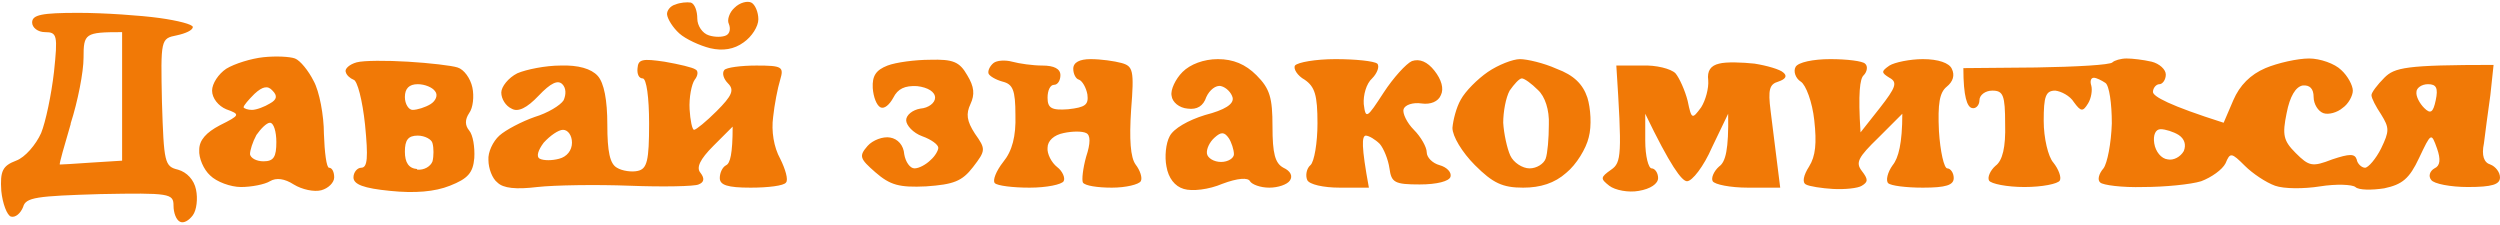
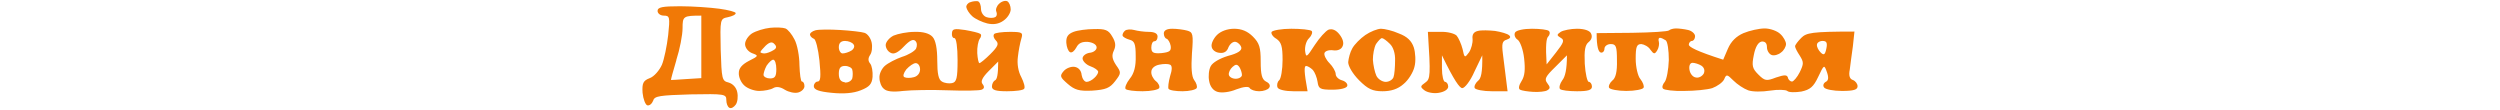
- <svg xmlns="http://www.w3.org/2000/svg" width="389" height="35" version="1.2">
-   <path fill="#f17906" fill-rule="evenodd" d="M107.5.4c.6.2 1 1.3 1 2.5 0 1.1.8 2.3 1.8 2.6.9.3 2.1.3 2.7 0 .6-.3.7-1.1.4-1.8-.3-.6.1-1.8.9-2.5.8-.8 2-1.1 2.6-.8.6.3 1.1 1.5 1.1 2.6s-1 2.7-2.3 3.6q-2.2 1.6-5.2.9c-1.6-.4-3.8-1.4-4.8-2.3-1-.9-1.8-2.2-1.9-2.9-.1-.6.5-1.4 1.3-1.6.7-.3 1.8-.4 2.4-.3zM12.2 2c4 0 9.7.4 12.6.8 2.9.4 5.2 1 5.2 1.4 0 .5-1.1 1-2.5 1.3-2.5.5-2.5.6-2.3 10.4.3 9.4.4 10 2.5 10.5 1.4.4 2.5 1.6 2.8 3.1.3 1.4.1 3.2-.5 4-.6.8-1.4 1.3-2 1-.6-.3-1-1.4-1-2.5 0-1.9-.6-2-11.4-1.8-9.9.3-11.6.5-12 2-.4 1-1.2 1.7-1.9 1.5-.6-.2-1.3-2-1.5-4-.2-3.1.2-3.9 2.3-4.7 1.4-.5 3.1-2.5 3.9-4.3.7-1.7 1.6-6 2-9.5C9 5.5 8.9 5 7 5c-1.1 0-2-.7-2-1.5C5 2.3 6.5 2 12.2 2zM11 19.3c-1 3.4-1.8 6.2-1.7 6.3.1 0 2.3-.1 4.9-.3L19 25V5c-5.8 0-6 .2-6 4 0 2.2-.9 6.8-2 10.2zM330.9 9.1c.9 0 2.6.2 3.9.5 1.2.3 2.2 1.2 2.2 2s-.5 1.5-1 1.5-1 .6-1 1.2c0 .7 2.5 2.1 11 4.8l1.5-3.5q1.5-3.5 5-5c1.9-.8 5-1.5 6.8-1.5 1.7 0 4 .8 5 1.8 1 .9 1.8 2.4 1.8 3.2 0 .8-.7 2.1-1.6 2.7-.8.7-2.2 1.1-3 .8-.8-.3-1.5-1.4-1.5-2.5 0-1.3-.6-1.9-1.7-1.8-1.1.2-2 1.7-2.5 4.3-.7 3.4-.5 4.3 1.4 6.2 2.1 2.1 2.6 2.2 5.7 1 2.7-.9 3.5-.9 3.8 0 .1.7.8 1.3 1.3 1.3s1.7-1.4 2.5-3c1.3-2.7 1.3-3.2 0-5.3-.8-1.2-1.5-2.5-1.5-3 0-.4.9-1.6 2-2.7 1.6-1.6 3.3-2 17-2l-.5 4.7c-.4 2.7-.8 6-1 7.5-.4 1.9 0 3 1 3.3.8.3 1.5 1.2 1.5 2 0 1.1-1.2 1.5-5 1.5-2.7 0-5.3-.5-5.7-1.1-.5-.6-.2-1.4.5-1.8.9-.4 1-1.4.4-3.1-.9-2.5-.9-2.5-2.8 1.5-1.5 3.2-2.6 4.1-5.4 4.7-1.9.3-4 .3-4.5-.2-.5-.4-3-.5-5.5-.1s-5.6.4-7-.1c-1.4-.5-3.5-1.9-4.7-3.1-2.1-2.1-2.3-2.1-3-.4-.5 1-2.2 2.2-3.8 2.8-1.6.5-5.7.9-9 .9-3.3.1-6.3-.3-6.7-.7-.5-.4-.2-1.4.5-2.2.6-.8 1.2-3.9 1.3-7 0-3.1-.4-5.9-1-6.3-.6-.4-1.4-.8-1.8-.8-.5 0-.6.6-.4 1.2.2.7 0 2-.5 2.8-.8 1.3-1.1 1.3-2.2-.2-.6-1-2-1.7-2.9-1.8-1.5 0-1.8.9-1.8 4.7 0 2.7.7 5.6 1.5 6.5.8 1 1.3 2.3 1 2.8-.3.5-2.7 1-5.5 1-2.7 0-5.2-.5-5.5-1-.3-.5.2-1.6 1-2.3 1.1-.8 1.6-2.9 1.5-6.5 0-4.5-.3-5.2-2-5.2-1.1 0-2 .7-2 1.5s-.6 1.4-1.2 1.2c-.7-.2-1.3-1.7-1.3-6.2l11.3-.1c6.2-.1 11.6-.4 11.9-.8.3-.3 1.3-.6 2.2-.6zm46.3 7.7c1 1 1.4.7 1.8-1.2.4-1.9.1-2.5-1.2-2.5-1 0-1.8.6-1.8 1.2-.1.7.5 1.8 1.2 2.5zm-39.9 8c.9.2 2-.4 2.5-1.3.4-1 .1-1.9-.8-2.5-.8-.5-2.1-.9-2.8-.9-.8 0-1.2.9-1 2.2.2 1.3 1.1 2.4 2.1 2.5zM45.9 9.1c.8.3 2.1 1.9 2.9 3.5.9 1.6 1.6 5.4 1.6 8.2.1 2.9.4 5.3.8 5.3.5 0 .8.7.8 1.5s-.9 1.7-2 2c-1.1.3-3-.1-4.3-.9-1.4-.9-2.7-1.1-3.7-.5-.8.5-2.9.9-4.5.9s-3.8-.8-4.8-1.8c-1-.9-1.8-2.7-1.7-4 0-1.5 1.1-2.7 3.2-3.8 3.2-1.6 3.2-1.7 1-2.5-1.2-.5-2.2-1.7-2.2-2.9 0-1.1 1-2.6 2.2-3.4 1.3-.8 3.9-1.6 5.8-1.8 1.9-.2 4.1-.1 4.9.2zm-8 7.6c.1.2.7.4 1.3.4.7 0 2-.5 2.8-1 1.1-.6 1.2-1.2.4-2-.7-.8-1.5-.7-2.8.5-.9.9-1.7 1.8-1.7 2.1zm1 7.3c.1.6 1 1.1 2.1 1.1 1.6 0 2-.7 2-3 0-1.6-.4-3-1-3-.5 0-1.4.9-2.1 1.9-.6 1.1-1 2.4-1 3zM63.5 9.6c3.3.2 6.8.6 7.7.9 1 .3 2 1.7 2.3 3.1.3 1.4.1 3.2-.5 4q-1 1.5 0 2.7c.6.7.9 2.6.8 4.3-.2 2.3-1 3.2-3.8 4.3q-3.5 1.4-9.3.8c-4.1-.4-5.7-1-5.7-2.1 0-.8.6-1.5 1.2-1.5 1 0 1.1-1.6.6-6.7-.4-3.8-1.2-6.9-1.8-7-.5-.2-1.1-.7-1.2-1.2-.2-.5.6-1.2 1.7-1.5 1.1-.3 4.7-.3 8-.1zm.7 7.5c.7 0 2-.4 2.8-.9.8-.5 1.2-1.4.7-2-.4-.6-1.6-1.1-2.7-1.1q-2 0-2 2c0 1.1.6 2 1.2 2zm.7 9.3c1.1.1 2.1-.5 2.4-1.3.2-.8.2-2.1 0-2.8-.1-.6-1.2-1.2-2.3-1.2-1.5 0-2 .7-2 2.5 0 1.7.6 2.6 1.9 2.7zm38.5-16.8c2.3.4 4.4.9 4.8 1.2.5.2.4 1-.1 1.6-.5.7-.9 2.8-.8 4.6.1 1.7.4 3.2.7 3.2.3 0 1.9-1.3 3.5-2.9 2.4-2.4 2.8-3.3 1.8-4.3-.7-.7-1-1.6-.6-2.1.3-.4 2.6-.7 5-.7 4 0 4.3.2 3.7 2.2-.4 1.3-.9 3.9-1.1 5.8-.3 2.2.1 4.7 1.1 6.5.8 1.6 1.3 3.3.9 3.7-.3.5-2.8.8-5.5.8-3.6 0-4.8-.4-4.8-1.5 0-.8.4-1.7 1-2 .6-.3 1-1.7 1-6l-3 3c-2.1 2.1-2.7 3.4-2 4.2q1 1.3-.3 1.8c-.6.3-5.5.4-10.7.2-5.2-.2-11.7-.1-14.4.2-3.3.4-5.3.2-6.2-.7-.8-.6-1.4-2.2-1.4-3.5-.1-1.2.7-2.9 1.7-3.8 1-.9 3.5-2.2 5.5-2.9 2-.6 4-1.8 4.5-2.6.4-.9.4-1.9-.2-2.5-.7-.7-1.8-.2-3.7 1.8-1.8 1.9-3.2 2.6-4.2 2-.9-.4-1.6-1.5-1.6-2.5 0-.9 1.1-2.3 2.5-3 1.4-.6 4.4-1.2 6.7-1.2 2.8-.1 4.8.5 5.8 1.6s1.5 3.8 1.5 7.6c0 4.2.4 6.1 1.5 6.7.8.5 2.3.7 3.2.5 1.5-.3 1.8-1.6 1.8-7.4 0-4-.4-7-1-7s-.9-.7-.8-1.6c.1-1.4.8-1.5 4.2-1zM84 24.7c.6.3 1.9.3 3 0 1.2-.3 2-1.3 2-2.5 0-1.1-.6-2-1.4-2-.7 0-2 .9-3 2-.9 1.2-1.2 2.2-.6 2.5zm60.7-15.4c3.6-.1 4.6.3 5.8 2.4 1.1 1.8 1.2 3 .5 4.5s-.6 2.6.7 4.6c1.7 2.4 1.7 2.6-.3 5.2-1.7 2.2-3 2.7-7.3 3-4.2.2-5.6-.2-7.9-2.2-2.4-2.1-2.6-2.5-1.2-4.1.8-.9 2.4-1.5 3.5-1.3 1.2.2 2.1 1.2 2.2 2.6.2 1.2.9 2.2 1.6 2.2.7 0 1.8-.6 2.5-1.3.7-.6 1.2-1.5 1.2-1.9 0-.5-1.1-1.3-2.5-1.8s-2.5-1.7-2.5-2.5 1-1.6 2.2-1.8c1.3-.1 2.3-.9 2.3-1.7 0-.9-1.1-1.6-2.8-1.8-1.9-.1-3 .4-3.7 1.8-.6 1.1-1.4 1.8-2 1.5-.6-.3-1.1-1.6-1.2-3-.1-1.9.5-2.8 2.3-3.5 1.3-.5 4.3-.9 6.6-.9zm12.8.3c1.1.3 3.2.6 4.7.6 1.8 0 2.8.5 2.8 1.5 0 .8-.4 1.5-1 1.5s-1 .9-1 2c0 1.6.6 2 3.2 1.8 2.7-.3 3.2-.7 3-2.3-.2-1.1-.8-2.1-1.3-2.3-.5-.1-.9-.9-.9-1.7 0-1 1-1.5 2.7-1.5 1.6 0 3.7.3 4.8.6 1.8.5 2 1.1 1.5 7.3-.3 4.6-.1 7.4.7 8.5.7.9 1.1 2.1.8 2.6-.3.5-2.3 1-4.5 1s-4.2-.3-4.5-.8c-.2-.4 0-2.2.5-4 .7-2.1.7-3.4 0-3.7-.6-.3-2.1-.3-3.5 0-1.5.3-2.5 1.2-2.5 2.3-.1.9.6 2.3 1.5 3 .8.6 1.3 1.7 1 2.2-.3.5-2.6 1-5.3 1-2.6 0-5-.3-5.4-.7-.4-.4.2-1.9 1.3-3.3 1.4-1.7 2-4 1.9-7.3 0-3.9-.4-4.8-2-5.2-1.1-.3-2.1-.9-2.2-1.3-.1-.5.3-1.2.8-1.6.5-.4 1.8-.5 2.9-.2zm32-.4c2.4 0 4.3.8 6 2.5 2.1 2.1 2.5 3.5 2.5 8 0 4.2.4 5.7 1.7 6.4 1.1.5 1.5 1.3 1 2-.4.6-1.8 1.1-3.2 1.1-1.4 0-2.7-.5-3-1-.3-.6-1.9-.5-4.3.4-2.1.9-4.7 1.2-6 .8-1.4-.4-2.4-1.7-2.7-3.5-.3-1.5-.1-3.6.5-4.7.6-1.2 2.9-2.5 5.5-3.3 3.1-.8 4.5-1.7 4.3-2.7-.2-.8-1-1.6-1.8-1.8-.8-.2-1.8.6-2.3 1.7q-.7 2.1-2.9 1.8c-1.3-.1-2.4-1-2.5-2-.2-.9.6-2.6 1.7-3.7 1.2-1.2 3.3-2 5.5-2zm-1.7 14.7c.1.7 1.1 1.3 2.2 1.3s2-.6 2-1.2c0-.7-.4-1.9-.8-2.5-.7-1-1.2-1-2.2-.1-.8.7-1.3 1.8-1.2 2.5zm20-14.7c3.1 0 6 .3 6.5.7.4.4 0 1.5-.8 2.3-.9.8-1.4 2.6-1.3 4 .3 2.4.5 2.2 3.1-1.8 1.5-2.3 3.5-4.5 4.4-4.9 1.2-.4 2.4.1 3.5 1.5s1.5 2.8 1 3.8c-.4 1-1.6 1.5-3 1.3-1.3-.2-2.6.2-2.8.9-.2.6.5 2.1 1.6 3.2s2 2.7 2 3.5c0 .8.9 1.7 2 2 1.1.3 1.9 1.1 1.7 1.8-.2.7-2.1 1.2-4.8 1.2-3.9 0-4.4-.3-4.7-2.5-.2-1.4-.9-3.1-1.5-3.8-.7-.7-1.7-1.3-2.2-1.3-.6.1-.7 1.6.5 8.1h-4.5c-2.6 0-4.8-.5-5.1-1.2-.3-.7-.1-1.8.5-2.3.6-.5 1.1-3.5 1.1-6.5 0-4.4-.4-5.7-2-6.8-1.1-.6-1.8-1.7-1.5-2.2.4-.5 3.2-1 6.3-1zm28.7 0c1.1 0 3.7.6 5.7 1.5 2.7 1 4.1 2.4 4.8 4.5.5 1.6.7 4.4.2 6.2-.4 1.7-1.9 4.2-3.5 5.5-1.8 1.6-4 2.3-6.7 2.3-3.2 0-4.7-.7-7.5-3.5-2-2-3.5-4.5-3.5-5.8.1-1.2.6-3.2 1.3-4.4.7-1.3 2.6-3.2 4.2-4.3 1.6-1.1 3.9-2 5-2zm-2.6 9.9c.1 1.7.6 4 1.1 5.1.5 1.1 1.9 2 3 2s2.2-.7 2.5-1.5c.3-.8.5-3.2.5-5.3.1-2.3-.6-4.4-1.7-5.4-1-1-2.1-1.8-2.5-1.8-.4 0-1.2.9-1.9 1.9-.6 1.1-1 3.3-1 5zM273 9.9c1.9.3 4 .9 4.5 1.4.6.5.4 1-.8 1.4-1.4.4-1.6 1.3-1.2 4.5.3 2.2.7 5.8 1.5 12h-5c-2.8 0-5.2-.5-5.5-1-.3-.5.2-1.6 1-2.3 1-.7 1.5-2.6 1.4-8.2l-2.5 5.2c-1.3 3-3.1 5.3-3.9 5.3-.8 0-2.6-2.4-6.5-10.5v4.2c0 2.4.5 4.3 1 4.3s1 .7 1 1.5c0 .9-1.2 1.7-3 2-1.6.3-3.7-.1-4.6-.8-1.4-1.1-1.4-1.3.3-2.5 1.6-1.1 1.7-2.3.8-16.2h4c2.2-.1 4.5.5 5.2 1.2.6.7 1.5 2.7 1.9 4.3.6 2.9.7 2.9 2.1 1 .7-1.1 1.2-3 1.1-4.2-.2-1.5.4-2.3 1.7-2.6 1.1-.3 3.6-.2 5.5 0zm11.8-.7c2.6 0 5 .3 5.4.7.5.4.3 1.3-.2 1.8-.6.5-.9 2.8-.5 8.9l3-3.8c2.5-3.2 2.8-4 1.5-4.7-1.3-.8-1.3-1 0-1.9.8-.5 3.2-1 5.2-1 2.4 0 4.1.6 4.5 1.5.5 1 .2 2-.8 2.8-1.1.9-1.4 2.6-1.2 6.9.2 3.2.8 5.8 1.3 5.8s1 .7 1 1.5c0 1.1-1.2 1.5-4.8 1.5-2.6 0-5-.3-5.4-.7-.4-.4-.1-1.7.7-2.8.9-1.1 1.5-3.4 1.5-8l-3.7 3.7c-3.2 3.1-3.6 3.9-2.6 5.2 1 1.3 1 1.7 0 2.3-.6.4-2.7.6-4.5.5-1.7-.1-3.7-.4-4.2-.7-.6-.3-.4-1.4.5-2.8 1-1.6 1.2-3.6.8-7.2-.3-2.8-1.3-5.5-2.1-6s-1.2-1.6-.8-2.3c.4-.7 2.7-1.2 5.4-1.2z" />
+ <svg xmlns="http://www.w3.org/2000/svg" width="800" height="35" version="1.2">
+   <path fill="#f17906" fill-rule="evenodd" d="M312.923.4c.6.2 1 1.3 1 2.5 0 1.1.8 2.3 1.8 2.6.9.3 2.1.3 2.7 0 .6-.3.7-1.1.4-1.8-.3-.6.1-1.8.9-2.5.8-.8 2-1.1 2.6-.8.6.3 1.1 1.5 1.1 2.6s-1 2.7-2.3 3.6q-2.2 1.6-5.2.9c-1.6-.4-3.8-1.4-4.8-2.3-1-.9-1.8-2.2-1.9-2.9-.1-.6.5-1.4 1.3-1.6.7-.3 1.8-.4 2.4-.3zm-95.3 1.6c4 0 9.7.4 12.6.8 2.9.4 5.2 1 5.2 1.4 0 .5-1.1 1-2.5 1.3-2.5.5-2.5.6-2.3 10.4.3 9.4.4 10 2.5 10.5 1.4.4 2.5 1.6 2.8 3.1.3 1.4.1 3.2-.5 4-.6.8-1.4 1.3-2 1-.6-.3-1-1.4-1-2.5 0-1.9-.6-2-11.4-1.8-9.9.3-11.6.5-12 2-.4 1-1.2 1.7-1.9 1.5-.6-.2-1.3-2-1.5-4-.2-3.1.2-3.9 2.3-4.7 1.4-.5 3.1-2.5 3.9-4.3.7-1.7 1.6-6 2-9.5.6-5.7.5-6.2-1.4-6.2-1.1 0-2-.7-2-1.5 0-1.2 1.5-1.5 7.2-1.5zm-1.2 17.3c-1 3.4-1.8 6.2-1.7 6.3.1 0 2.3-.1 4.9-.3l4.8-.3V5c-5.8 0-6 .2-6 4 0 2.2-.9 6.8-2 10.2zm319.9-10.2c.9 0 2.6.2 3.9.5 1.2.3 2.2 1.2 2.2 2s-.5 1.5-1 1.5-1 .6-1 1.2c0 .7 2.5 2.1 11 4.8l1.5-3.5q1.5-3.5 5-5c1.9-.8 5-1.5 6.8-1.5 1.7 0 4 .8 5 1.8 1 .9 1.8 2.4 1.8 3.2 0 .8-.7 2.1-1.6 2.7-.8.7-2.2 1.1-3 .8-.8-.3-1.5-1.4-1.5-2.5 0-1.3-.6-1.9-1.7-1.8-1.1.2-2 1.7-2.5 4.3-.7 3.4-.5 4.3 1.4 6.2 2.1 2.1 2.6 2.2 5.7 1 2.7-.9 3.5-.9 3.8 0 .1.7.8 1.3 1.3 1.3s1.7-1.4 2.5-3c1.3-2.7 1.3-3.2 0-5.3-.8-1.2-1.5-2.5-1.5-3 0-.4.9-1.6 2-2.7 1.6-1.6 3.3-2 17-2l-.5 4.7c-.4 2.7-.8 6-1 7.5-.4 1.9 0 3 1 3.3.8.3 1.5 1.2 1.5 2 0 1.1-1.2 1.5-5 1.5-2.7 0-5.3-.5-5.7-1.1-.5-.6-.2-1.4.5-1.8.9-.4 1-1.4.4-3.1-.9-2.5-.9-2.5-2.8 1.5-1.5 3.2-2.6 4.1-5.4 4.7-1.9.3-4 .3-4.5-.2-.5-.4-3-.5-5.5-.1s-5.6.4-7-.1c-1.4-.5-3.5-1.9-4.7-3.1-2.1-2.1-2.3-2.1-3-.4-.5 1-2.2 2.2-3.8 2.8-1.6.5-5.7.9-9 .9-3.3.1-6.3-.3-6.7-.7-.5-.4-.2-1.4.5-2.2.6-.8 1.2-3.9 1.3-7 0-3.1-.4-5.9-1-6.3-.6-.4-1.4-.8-1.8-.8-.5 0-.6.6-.4 1.2.2.7 0 2-.5 2.8-.8 1.3-1.1 1.3-2.2-.2-.6-1-2-1.7-2.9-1.8-1.5 0-1.8.9-1.8 4.7 0 2.7.7 5.6 1.5 6.5.8 1 1.3 2.3 1 2.8-.3.5-2.7 1-5.5 1-2.7 0-5.2-.5-5.5-1-.3-.5.2-1.6 1-2.3 1.1-.8 1.6-2.9 1.5-6.5 0-4.5-.3-5.2-2-5.2-1.1 0-2 .7-2 1.5s-.6 1.4-1.2 1.2c-.7-.2-1.3-1.7-1.3-6.2l11.3-.1c6.2-.1 11.6-.4 11.9-.8.3-.3 1.3-.6 2.2-.6zm46.3 7.7c1 1 1.4.7 1.8-1.2.4-1.9.1-2.5-1.2-2.5-1 0-1.8.6-1.8 1.2-.1.7.5 1.8 1.2 2.5zm-39.9 8c.9.2 2-.4 2.5-1.3.4-1 .1-1.9-.8-2.5-.8-.5-2.1-.9-2.8-.9-.8 0-1.2.9-1 2.2.2 1.3 1.1 2.4 2.1 2.5zm-291.4-15.7c.8.3 2.1 1.9 2.9 3.5.9 1.6 1.6 5.4 1.6 8.2.1 2.9.4 5.3.8 5.3.5 0 .8.7.8 1.5s-.9 1.7-2 2c-1.1.3-3-.1-4.3-.9-1.4-.9-2.7-1.1-3.7-.5-.8.5-2.9.9-4.5.9s-3.8-.8-4.8-1.8c-1-.9-1.8-2.7-1.7-4 0-1.5 1.1-2.7 3.2-3.8 3.2-1.6 3.2-1.7 1-2.5-1.2-.5-2.2-1.7-2.2-2.9 0-1.1 1-2.6 2.2-3.4 1.3-.8 3.9-1.6 5.8-1.8 1.9-.2 4.1-.1 4.9.2zm-8 7.6c.1.2.7.4 1.3.4.7 0 2-.5 2.8-1 1.1-.6 1.2-1.2.4-2-.7-.8-1.5-.7-2.8.5-.9.9-1.7 1.8-1.7 2.1zm1 7.3c.1.6 1 1.1 2.1 1.1 1.6 0 2-.7 2-3 0-1.6-.4-3-1-3-.5 0-1.4.9-2.1 1.9-.6 1.1-1 2.4-1 3zm24.6-14.4c3.3.2 6.8.6 7.7.9 1 .3 2 1.7 2.3 3.1.3 1.4.1 3.2-.5 4q-1 1.5 0 2.7c.6.7.9 2.6.8 4.3-.2 2.3-1 3.2-3.8 4.3q-3.5 1.4-9.3.8c-4.1-.4-5.7-1-5.7-2.1 0-.8.6-1.5 1.2-1.5 1 0 1.1-1.6.6-6.7-.4-3.8-1.2-6.9-1.8-7-.5-.2-1.1-.7-1.2-1.2-.2-.5.6-1.2 1.7-1.5 1.1-.3 4.7-.3 8-.1zm.7 7.5c.7 0 2-.4 2.8-.9.8-.5 1.2-1.4.7-2-.4-.6-1.6-1.1-2.7-1.1q-2 0-2 2c0 1.1.6 2 1.2 2zm.7 9.3c1.1.1 2.1-.5 2.4-1.3.2-.8.2-2.1 0-2.8-.1-.6-1.2-1.2-2.3-1.2-1.5 0-2 .7-2 2.5 0 1.7.6 2.6 1.9 2.7zm38.5-16.8c2.3.4 4.4.9 4.8 1.2.5.2.4 1-.1 1.6-.5.7-.9 2.8-.8 4.6.1 1.7.4 3.2.7 3.2.3 0 1.9-1.3 3.5-2.9 2.4-2.4 2.8-3.3 1.8-4.3-.7-.7-1-1.6-.6-2.1.3-.4 2.6-.7 5-.7 4 0 4.3.2 3.7 2.2-.4 1.3-.9 3.9-1.1 5.8-.3 2.2.1 4.7 1.1 6.5.8 1.6 1.3 3.3.9 3.7-.3.5-2.8.8-5.5.8-3.6 0-4.8-.4-4.8-1.5 0-.8.4-1.7 1-2 .6-.3 1-1.7 1-6l-3 3c-2.1 2.1-2.7 3.4-2 4.2q1 1.3-.3 1.8c-.6.3-5.5.4-10.7.2-5.2-.2-11.7-.1-14.4.2-3.3.4-5.3.2-6.2-.7-.8-.6-1.4-2.2-1.4-3.5-.1-1.2.7-2.9 1.7-3.8 1-.9 3.5-2.2 5.5-2.9 2-.6 4-1.8 4.5-2.6.4-.9.4-1.9-.2-2.5-.7-.7-1.8-.2-3.7 1.8-1.8 1.9-3.2 2.6-4.2 2-.9-.4-1.6-1.5-1.6-2.5 0-.9 1.1-2.3 2.5-3 1.4-.6 4.4-1.2 6.7-1.2 2.8-.1 4.8.5 5.8 1.6s1.5 3.8 1.5 7.6c0 4.2.4 6.1 1.5 6.7.8.5 2.3.7 3.2.5 1.5-.3 1.8-1.6 1.8-7.4 0-4-.4-7-1-7s-.9-.7-.8-1.6c.1-1.4.8-1.5 4.2-1zm-19.4 15.1c.6.3 1.9.3 3 0 1.2-.3 2-1.3 2-2.5 0-1.1-.6-2-1.4-2-.7 0-2 .9-3 2-.9 1.2-1.2 2.2-.6 2.5zm60.7-15.4c3.6-.1 4.6.3 5.8 2.4 1.1 1.8 1.2 3 .5 4.5s-.6 2.6.7 4.6c1.7 2.4 1.7 2.6-.3 5.2-1.7 2.2-3 2.7-7.3 3-4.2.2-5.6-.2-7.9-2.2-2.4-2.1-2.6-2.5-1.2-4.1.8-.9 2.4-1.5 3.5-1.3 1.2.2 2.1 1.2 2.2 2.6.2 1.2.9 2.2 1.6 2.2.7 0 1.8-.6 2.5-1.3.7-.6 1.2-1.5 1.2-1.9 0-.5-1.1-1.3-2.5-1.8s-2.5-1.7-2.5-2.5 1-1.6 2.2-1.8c1.3-.1 2.3-.9 2.3-1.7 0-.9-1.1-1.6-2.8-1.8-1.9-.1-3 .4-3.7 1.8-.6 1.1-1.4 1.8-2 1.5-.6-.3-1.1-1.6-1.2-3-.1-1.9.5-2.8 2.3-3.5 1.3-.5 4.3-.9 6.6-.9zm12.8.3c1.1.3 3.2.6 4.7.6 1.8 0 2.8.5 2.8 1.5 0 .8-.4 1.5-1 1.5s-1 .9-1 2c0 1.6.6 2 3.2 1.8 2.7-.3 3.2-.7 3-2.3-.2-1.1-.8-2.1-1.3-2.3-.5-.1-.9-.9-.9-1.7 0-1 1-1.5 2.7-1.5 1.6 0 3.7.3 4.8.6 1.8.5 2 1.1 1.5 7.3-.3 4.6-.1 7.4.7 8.5.7.9 1.1 2.1.8 2.6-.3.5-2.3 1-4.5 1s-4.2-.3-4.5-.8c-.2-.4 0-2.2.5-4 .7-2.1.7-3.4 0-3.7-.6-.3-2.1-.3-3.5 0-1.5.3-2.5 1.2-2.5 2.3-.1.9.6 2.3 1.5 3 .8.6 1.3 1.7 1 2.2-.3.5-2.6 1-5.3 1-2.6 0-5-.3-5.4-.7-.4-.4.2-1.9 1.3-3.3 1.4-1.7 2-4 1.9-7.3 0-3.9-.4-4.8-2-5.2-1.1-.3-2.1-.9-2.2-1.3-.1-.5.3-1.2.8-1.6.5-.4 1.8-.5 2.9-.2zm32-.4c2.4 0 4.3.8 6 2.5 2.1 2.1 2.5 3.5 2.5 8 0 4.2.4 5.7 1.7 6.4 1.1.5 1.5 1.3 1 2-.4.6-1.8 1.1-3.2 1.1-1.4 0-2.7-.5-3-1-.3-.6-1.9-.5-4.3.4-2.1.9-4.7 1.2-6 .8-1.4-.4-2.4-1.7-2.7-3.5-.3-1.5-.1-3.6.5-4.7.6-1.2 2.9-2.5 5.5-3.3 3.1-.8 4.5-1.7 4.3-2.7-.2-.8-1-1.6-1.8-1.8-.8-.2-1.8.6-2.3 1.7q-.7 2.1-2.9 1.8c-1.3-.1-2.4-1-2.5-2-.2-.9.6-2.6 1.7-3.7 1.2-1.2 3.3-2 5.5-2zm-1.7 14.7c.1.7 1.1 1.3 2.2 1.3s2-.6 2-1.2c0-.7-.4-1.9-.8-2.5-.7-1-1.2-1-2.2-.1-.8.7-1.3 1.8-1.2 2.5zm20-14.7c3.1 0 6 .3 6.5.7.4.4 0 1.5-.8 2.3-.9.8-1.4 2.6-1.3 4 .3 2.4.5 2.2 3.1-1.8 1.5-2.3 3.5-4.5 4.4-4.9 1.2-.4 2.4.1 3.5 1.5s1.5 2.8 1 3.8c-.4 1-1.6 1.5-3 1.3-1.3-.2-2.6.2-2.8.9-.2.6.5 2.1 1.6 3.2s2 2.7 2 3.5c0 .8.9 1.7 2 2 1.1.3 1.9 1.1 1.7 1.8-.2.7-2.1 1.2-4.8 1.2-3.9 0-4.4-.3-4.7-2.5-.2-1.4-.9-3.1-1.5-3.8-.7-.7-1.7-1.3-2.2-1.3-.6.1-.7 1.6.5 8.1h-4.5c-2.6 0-4.8-.5-5.1-1.2-.3-.7-.1-1.8.5-2.3.6-.5 1.1-3.5 1.1-6.5 0-4.4-.4-5.7-2-6.8-1.1-.6-1.8-1.7-1.5-2.2.4-.5 3.2-1 6.3-1zm28.7 0c1.1 0 3.7.6 5.7 1.5 2.7 1 4.1 2.4 4.8 4.5.5 1.6.7 4.4.2 6.2-.4 1.7-1.9 4.2-3.5 5.5-1.8 1.6-4 2.3-6.7 2.3-3.2 0-4.7-.7-7.5-3.5-2-2-3.5-4.5-3.5-5.8.1-1.2.6-3.2 1.3-4.4.7-1.3 2.6-3.2 4.2-4.3 1.6-1.1 3.9-2 5-2zm-2.6 9.9c.1 1.7.6 4 1.1 5.1.5 1.1 1.9 2 3 2s2.2-.7 2.5-1.5c.3-.8.5-3.2.5-5.3.1-2.3-.6-4.4-1.7-5.4-1-1-2.1-1.8-2.5-1.8-.4 0-1.2.9-1.9 1.9-.6 1.1-1 3.3-1 5zm39.1-9.2c1.9.3 4 .9 4.5 1.4.6.5.4 1-.8 1.4-1.4.4-1.6 1.3-1.2 4.5.3 2.2.7 5.8 1.5 12h-5c-2.8 0-5.2-.5-5.5-1-.3-.5.2-1.6 1-2.3 1-.7 1.5-2.6 1.4-8.2l-2.5 5.2c-1.3 3-3.1 5.3-3.9 5.3-.8 0-2.6-2.4-6.5-10.5v4.2c0 2.4.5 4.3 1 4.3s1 .7 1 1.5c0 .9-1.2 1.7-3 2-1.6.3-3.7-.1-4.6-.8-1.4-1.1-1.4-1.3.3-2.5 1.6-1.1 1.7-2.3.8-16.2h4c2.2-.1 4.5.5 5.2 1.2.6.7 1.5 2.7 1.9 4.3.6 2.9.7 2.9 2.1 1 .7-1.1 1.2-3 1.1-4.2-.2-1.5.4-2.3 1.7-2.6 1.1-.3 3.6-.2 5.5 0zm11.8-.7c2.6 0 5 .3 5.4.7.5.4.3 1.3-.2 1.8-.6.5-.9 2.8-.5 8.9l3-3.8c2.5-3.2 2.8-4 1.5-4.7-1.3-.8-1.3-1 0-1.9.8-.5 3.2-1 5.2-1 2.4 0 4.1.6 4.5 1.5.5 1 .2 2-.8 2.8-1.1.9-1.4 2.6-1.2 6.9.2 3.2.8 5.8 1.3 5.8s1 .7 1 1.5c0 1.1-1.2 1.5-4.8 1.5-2.6 0-5-.3-5.4-.7-.4-.4-.1-1.7.7-2.8.9-1.1 1.5-3.4 1.5-8l-3.7 3.7c-3.2 3.1-3.6 3.9-2.6 5.2 1 1.3 1 1.7 0 2.3-.6.4-2.7.6-4.5.5-1.7-.1-3.7-.4-4.2-.7-.6-.3-.4-1.4.5-2.8 1-1.6 1.2-3.6.8-7.2-.3-2.8-1.3-5.5-2.1-6s-1.2-1.6-.8-2.3c.4-.7 2.7-1.2 5.4-1.2z" />
</svg>
